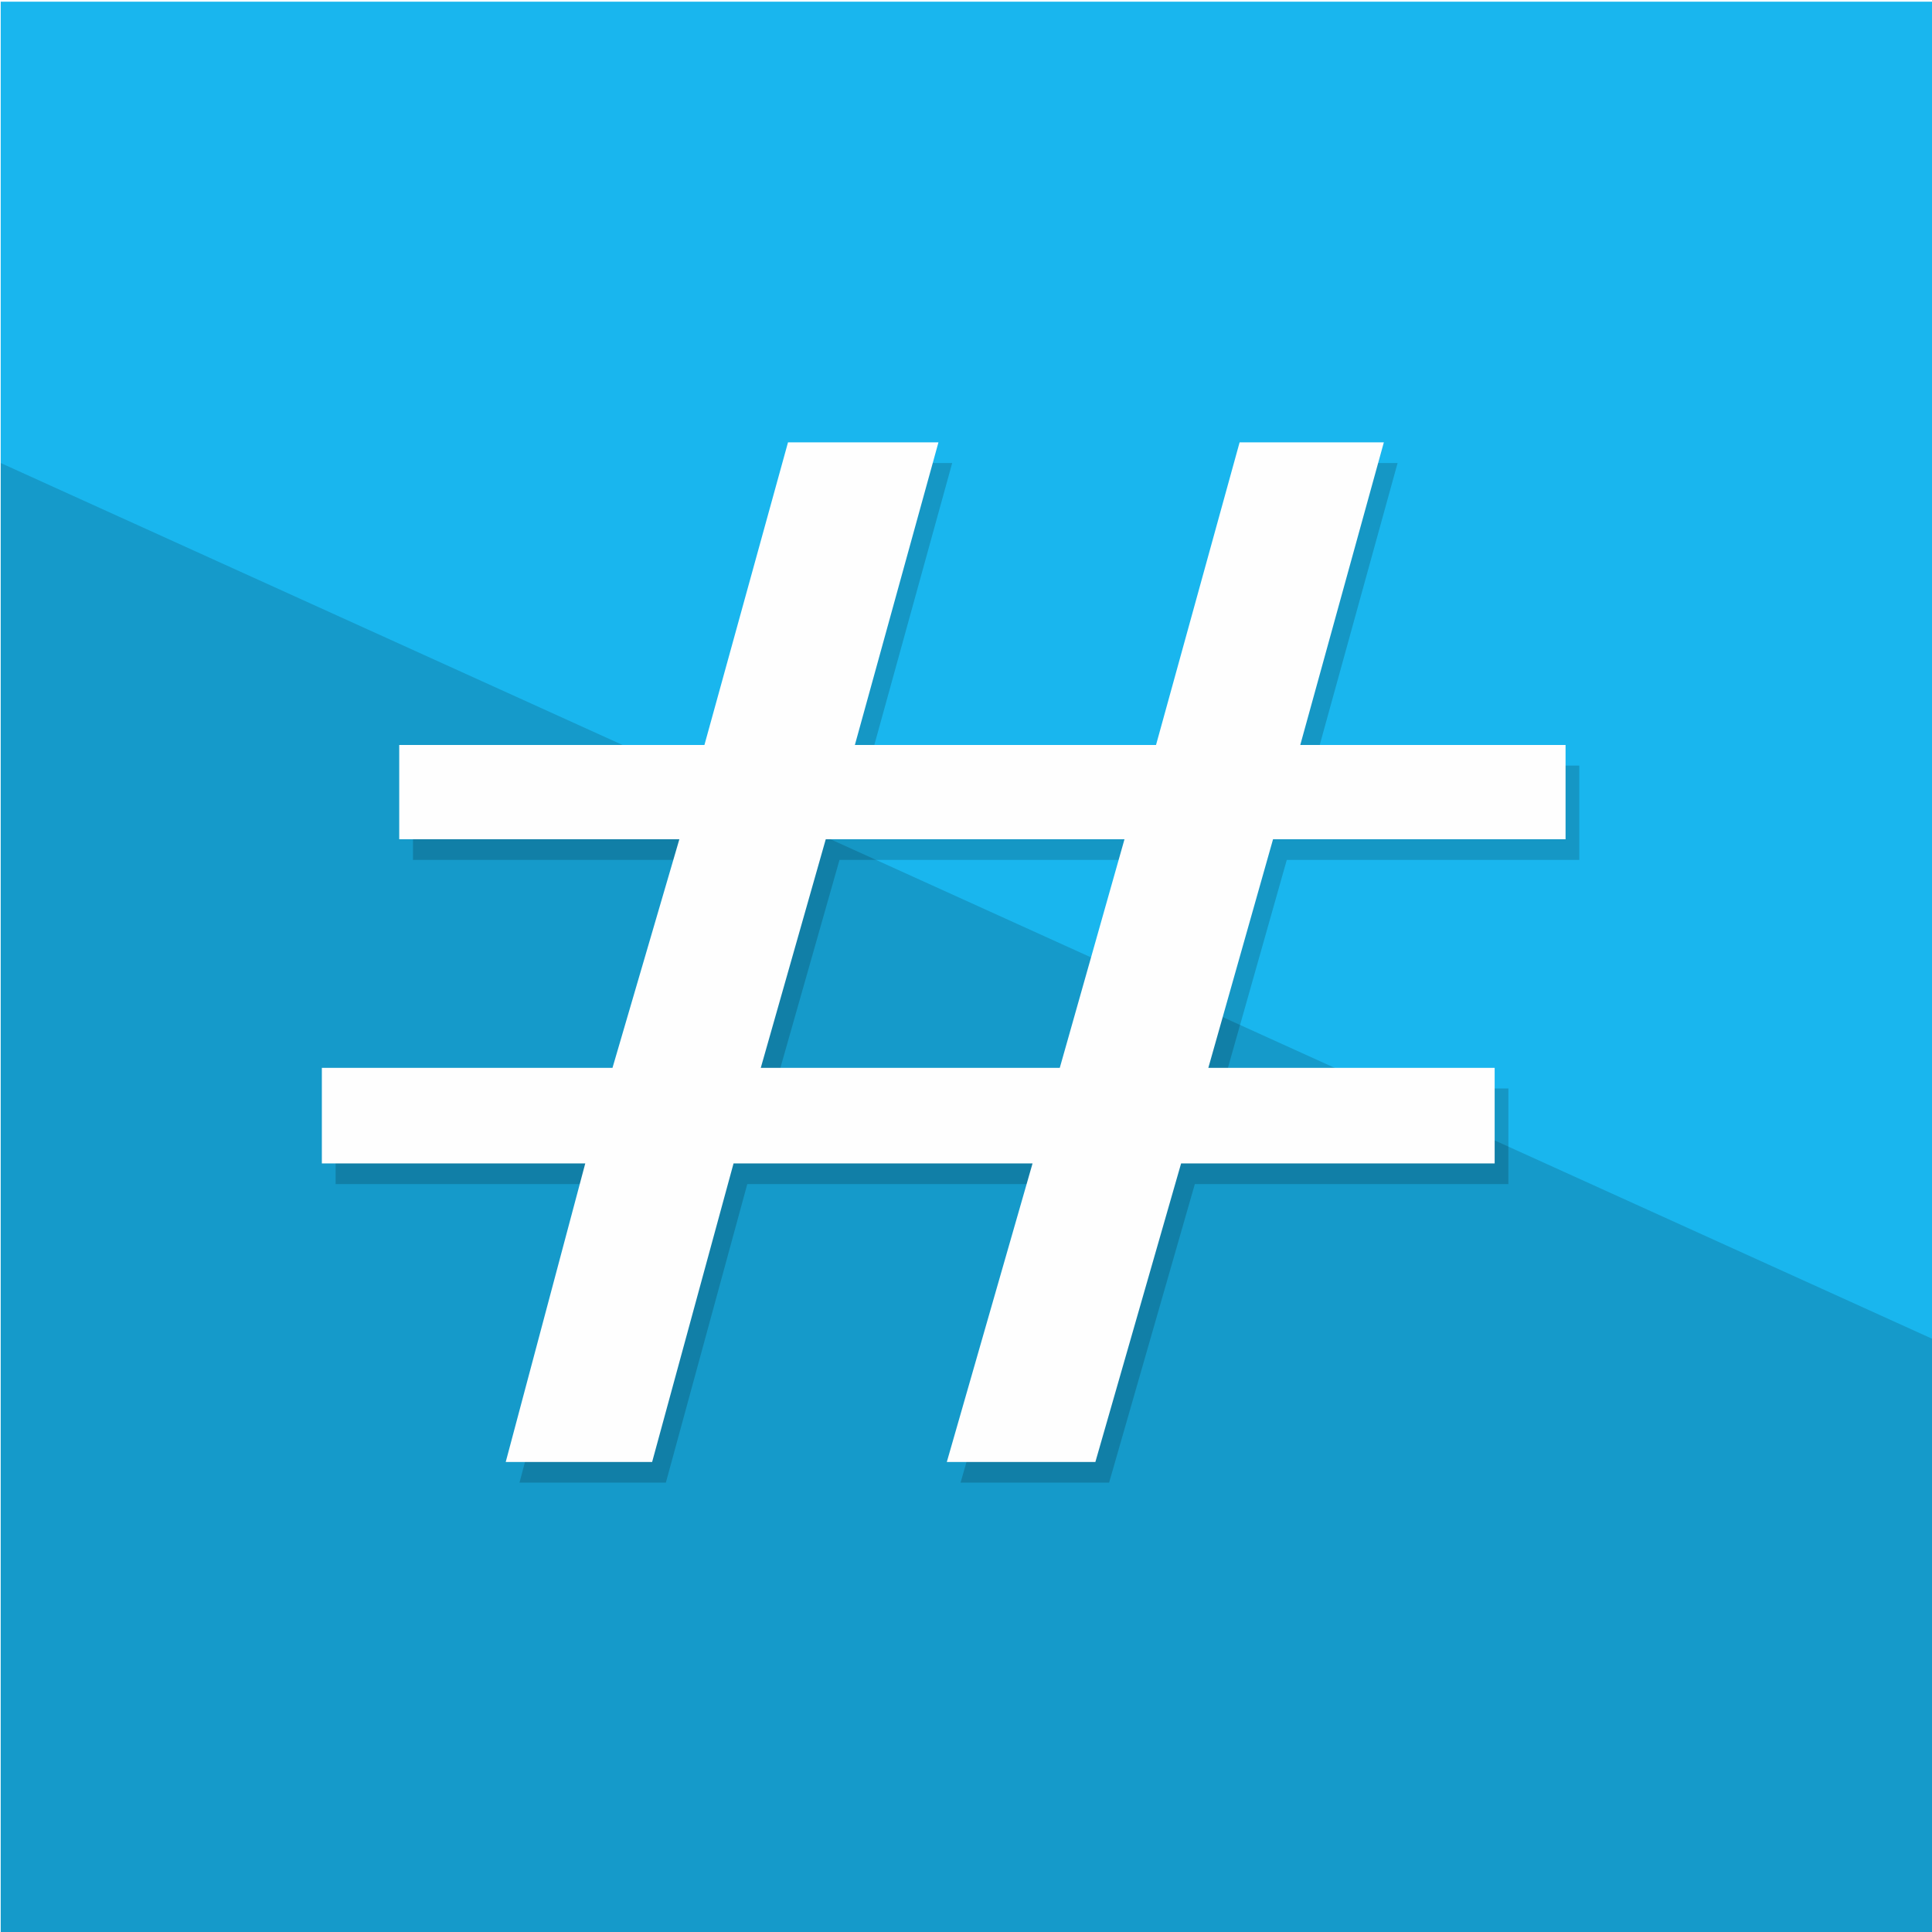
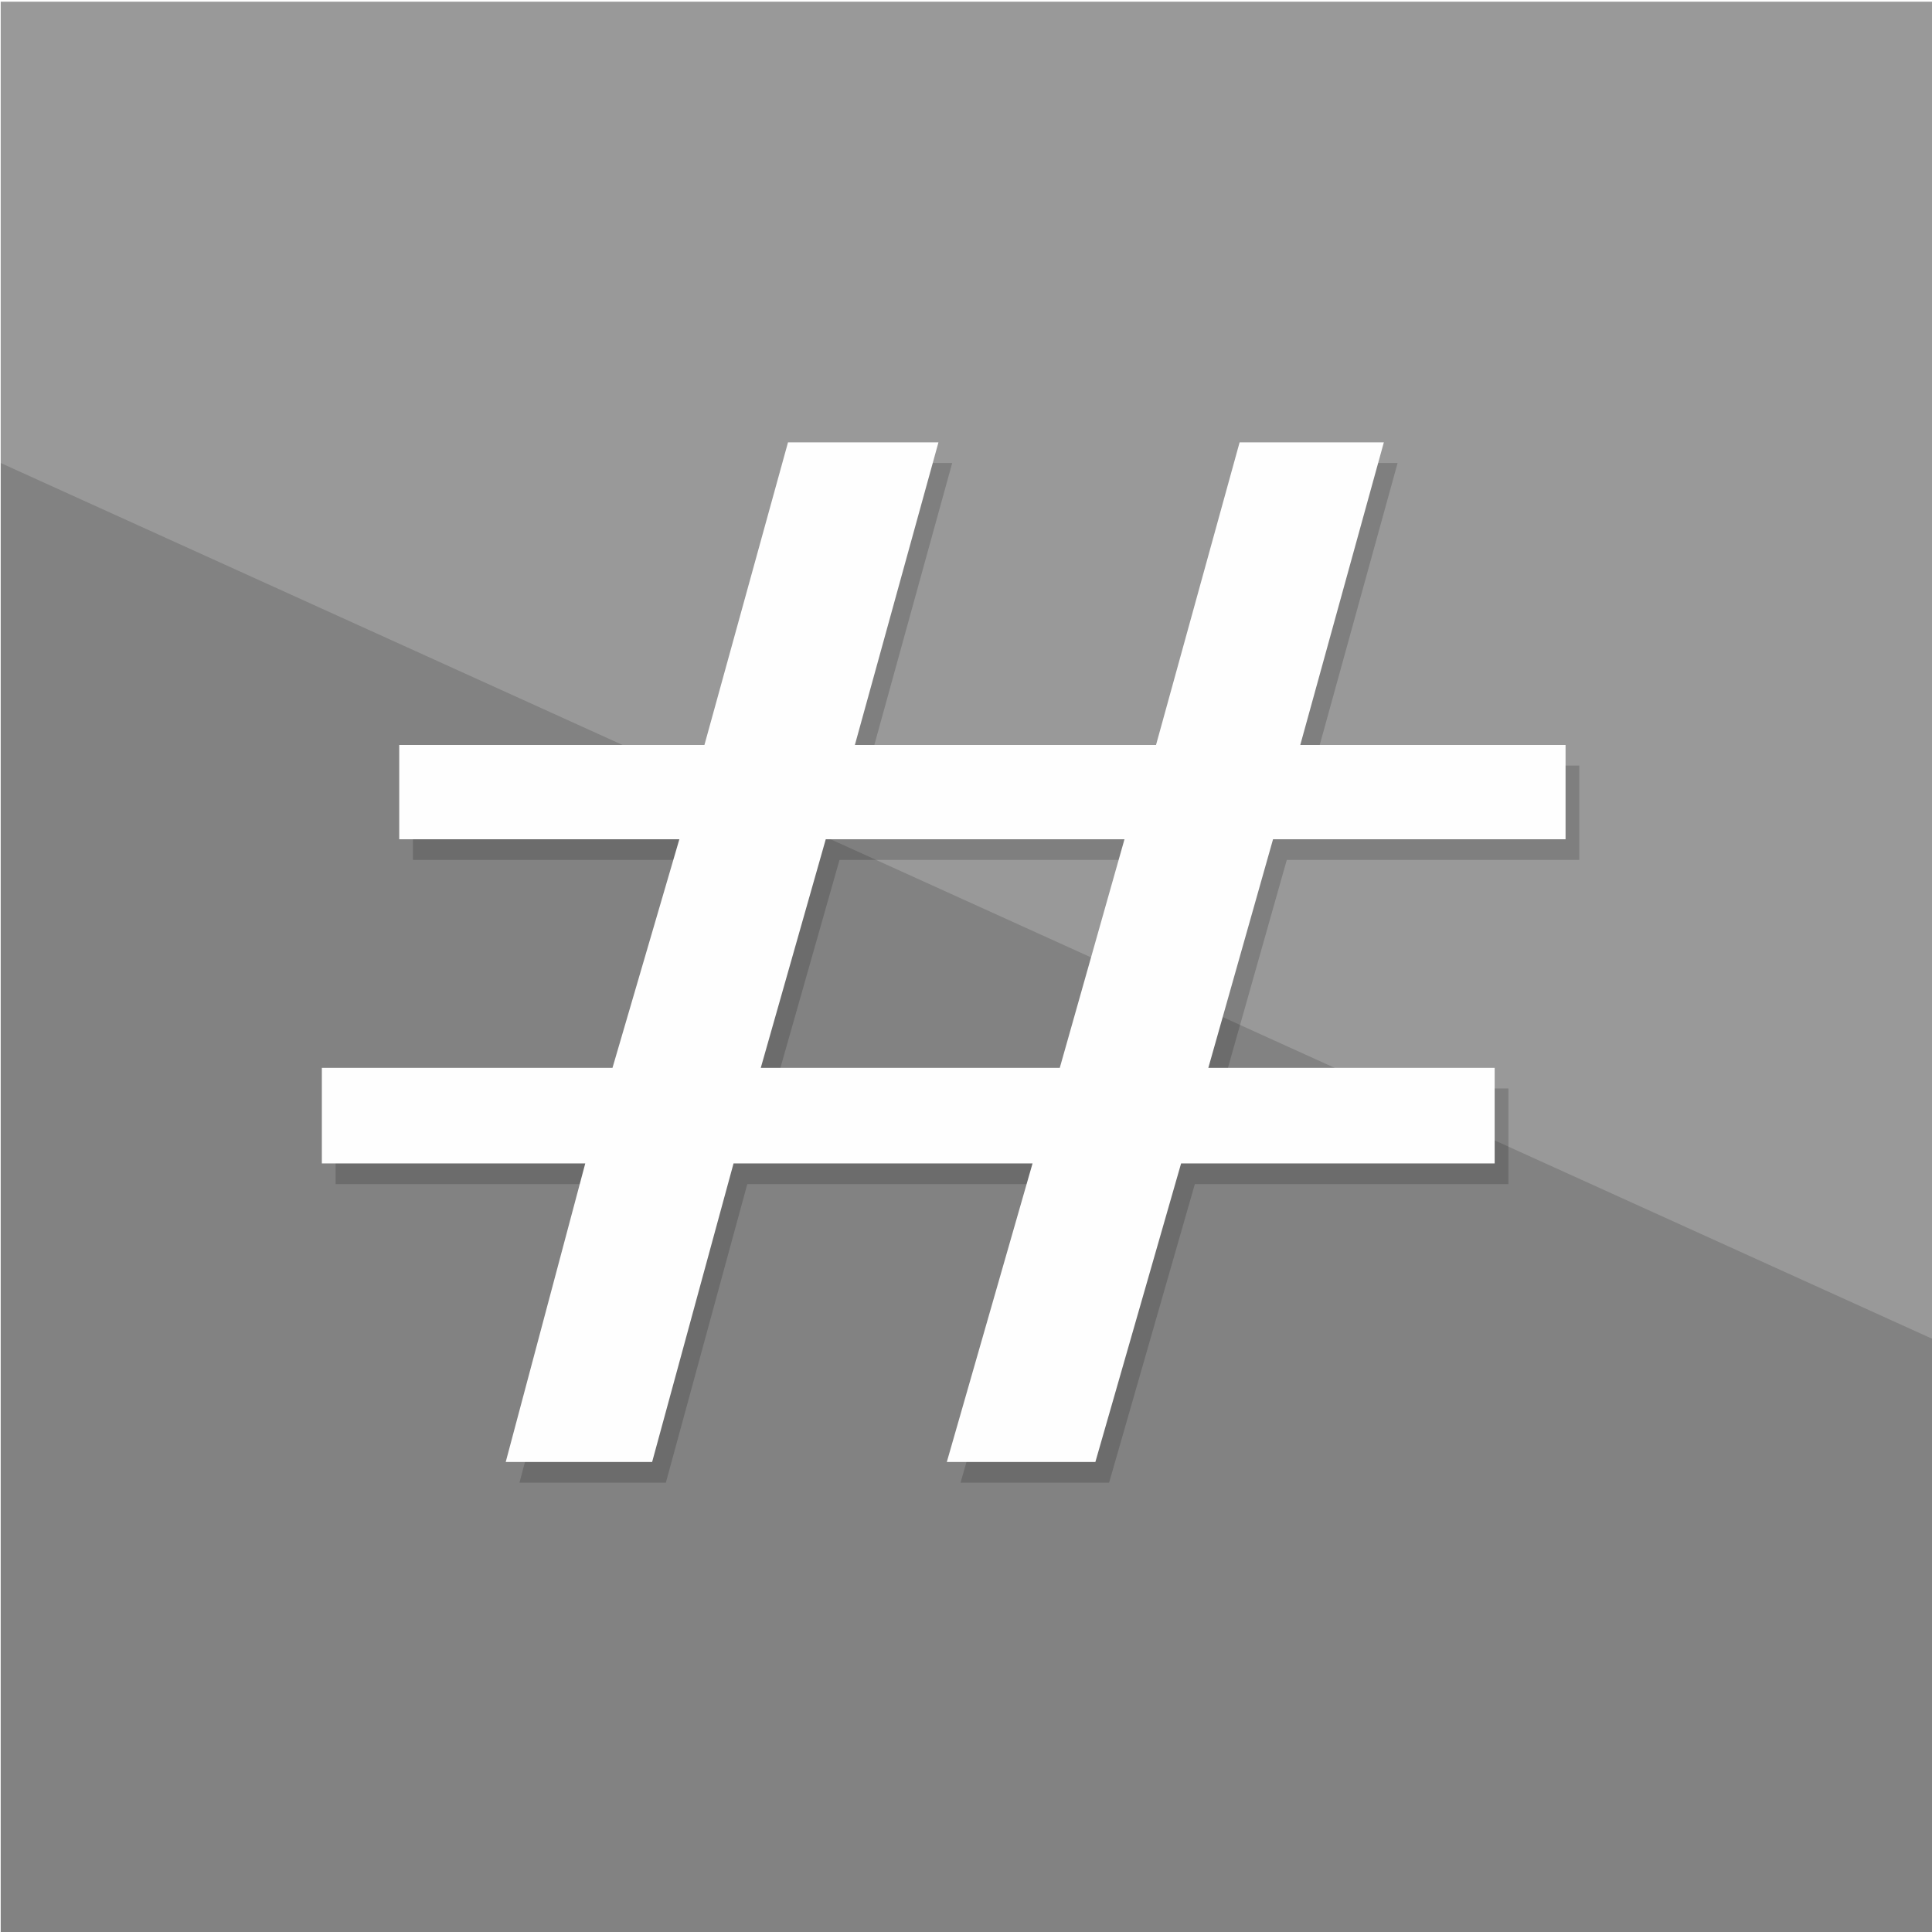
- <svg xmlns="http://www.w3.org/2000/svg" width="512" height="512" viewBox="0 0 135.467 135.467" version="1.1" id="svg8">
-   <defs id="defs2" />
-   <rect y="0.118" x="0.05" height="135.399" width="135.467" id="rect871" style="opacity:1;fill:#19b6ee;fill-opacity:0.995;stroke:none;stroke-width:0.1;stroke-linecap:round;stroke-linejoin:round;stroke-miterlimit:4;stroke-dasharray:none;stroke-opacity:1" />
+ <svg xmlns="http://www.w3.org/2000/svg" id="svg8" version="1.1" viewBox="0 0 135.467 135.467" height="512" width="512">
+   <defs id="defs2">
+     <filter style="color-interpolation-filters:sRGB;" id="filter700" x="0" y="0" width="1" height="1">
+       <feColorMatrix values="0.21 0.72 0.072 0 0 0.21 0.72 0.072 0 0 0.21 0.72 0.072 0 0 0 0 0 1 0 " id="feColorMatrix698" />
+     </filter>
+   </defs>
+   <rect y="0.118" x="0.05" height="135.399" width="135.467" id="rect871" style="opacity:1;fill:#19b6ee;fill-opacity:0.995;stroke:none;stroke-width:0.1;stroke-linecap:round;stroke-linejoin:round;stroke-miterlimit:4;stroke-dasharray:none;stroke-opacity:1;filter:url(#filter700)" />
  <path style="fill:#000000;fill-opacity:0.153;stroke:none;stroke-width:0.304px;stroke-linecap:butt;stroke-linejoin:miter;stroke-opacity:1" d="M 135.517,135.534 V 93.889 L 0.05,32.466 l 0,103.068 z" id="path888" />
  <text transform="scale(1.209885,0.8265246)" id="text958" y="125.778" x="16.418" style="font-style:normal;font-variant:normal;font-weight:normal;font-stretch:normal;font-size:121.149px;line-height:1.25;font-family:Ubuntu;-inkscape-font-specification:'Ubuntu, Normal';font-variant-ligatures:normal;font-variant-caps:normal;font-variant-numeric:normal;font-feature-settings:normal;text-align:start;letter-spacing:0px;word-spacing:0px;writing-mode:lr-tb;text-anchor:start;fill:#000000;fill-opacity:0.172;stroke:none;stroke-width:3.029" xml:space="preserve">
    <tspan id="tspan956" style="font-style:normal;font-variant:normal;font-weight:normal;font-stretch:normal;font-size:121.149px;font-family:Ubuntu;-inkscape-font-specification:'Ubuntu, Normal';font-variant-ligatures:normal;font-variant-caps:normal;font-variant-numeric:normal;font-feature-settings:normal;text-align:start;writing-mode:lr-tb;text-anchor:start;fill:#000000;fill-opacity:0.172;stroke:none;stroke-width:3.029" y="125.778" x="16.418">#</tspan>
  </text>
  <text xml:space="preserve" style="font-style:normal;font-variant:normal;font-weight:normal;font-stretch:normal;font-size:121.149px;line-height:1.25;font-family:Ubuntu;-inkscape-font-specification:'Ubuntu, Normal';font-variant-ligatures:normal;font-variant-caps:normal;font-variant-numeric:normal;font-feature-settings:normal;text-align:start;letter-spacing:0px;word-spacing:0px;writing-mode:lr-tb;text-anchor:start;fill:#fefefe;fill-opacity:1;stroke:none;stroke-width:3.029" x="15.621" y="124.029" id="text954" transform="scale(1.209885,0.8265246)">
    <tspan x="15.621" y="124.029" style="font-style:normal;font-variant:normal;font-weight:normal;font-stretch:normal;font-size:121.149px;font-family:Ubuntu;-inkscape-font-specification:'Ubuntu, Normal';font-variant-ligatures:normal;font-variant-caps:normal;font-variant-numeric:normal;font-feature-settings:normal;text-align:start;writing-mode:lr-tb;text-anchor:start;fill:#fefefe;fill-opacity:1;stroke:none;stroke-width:3.029" id="tspan952">#</tspan>
  </text>
</svg>
